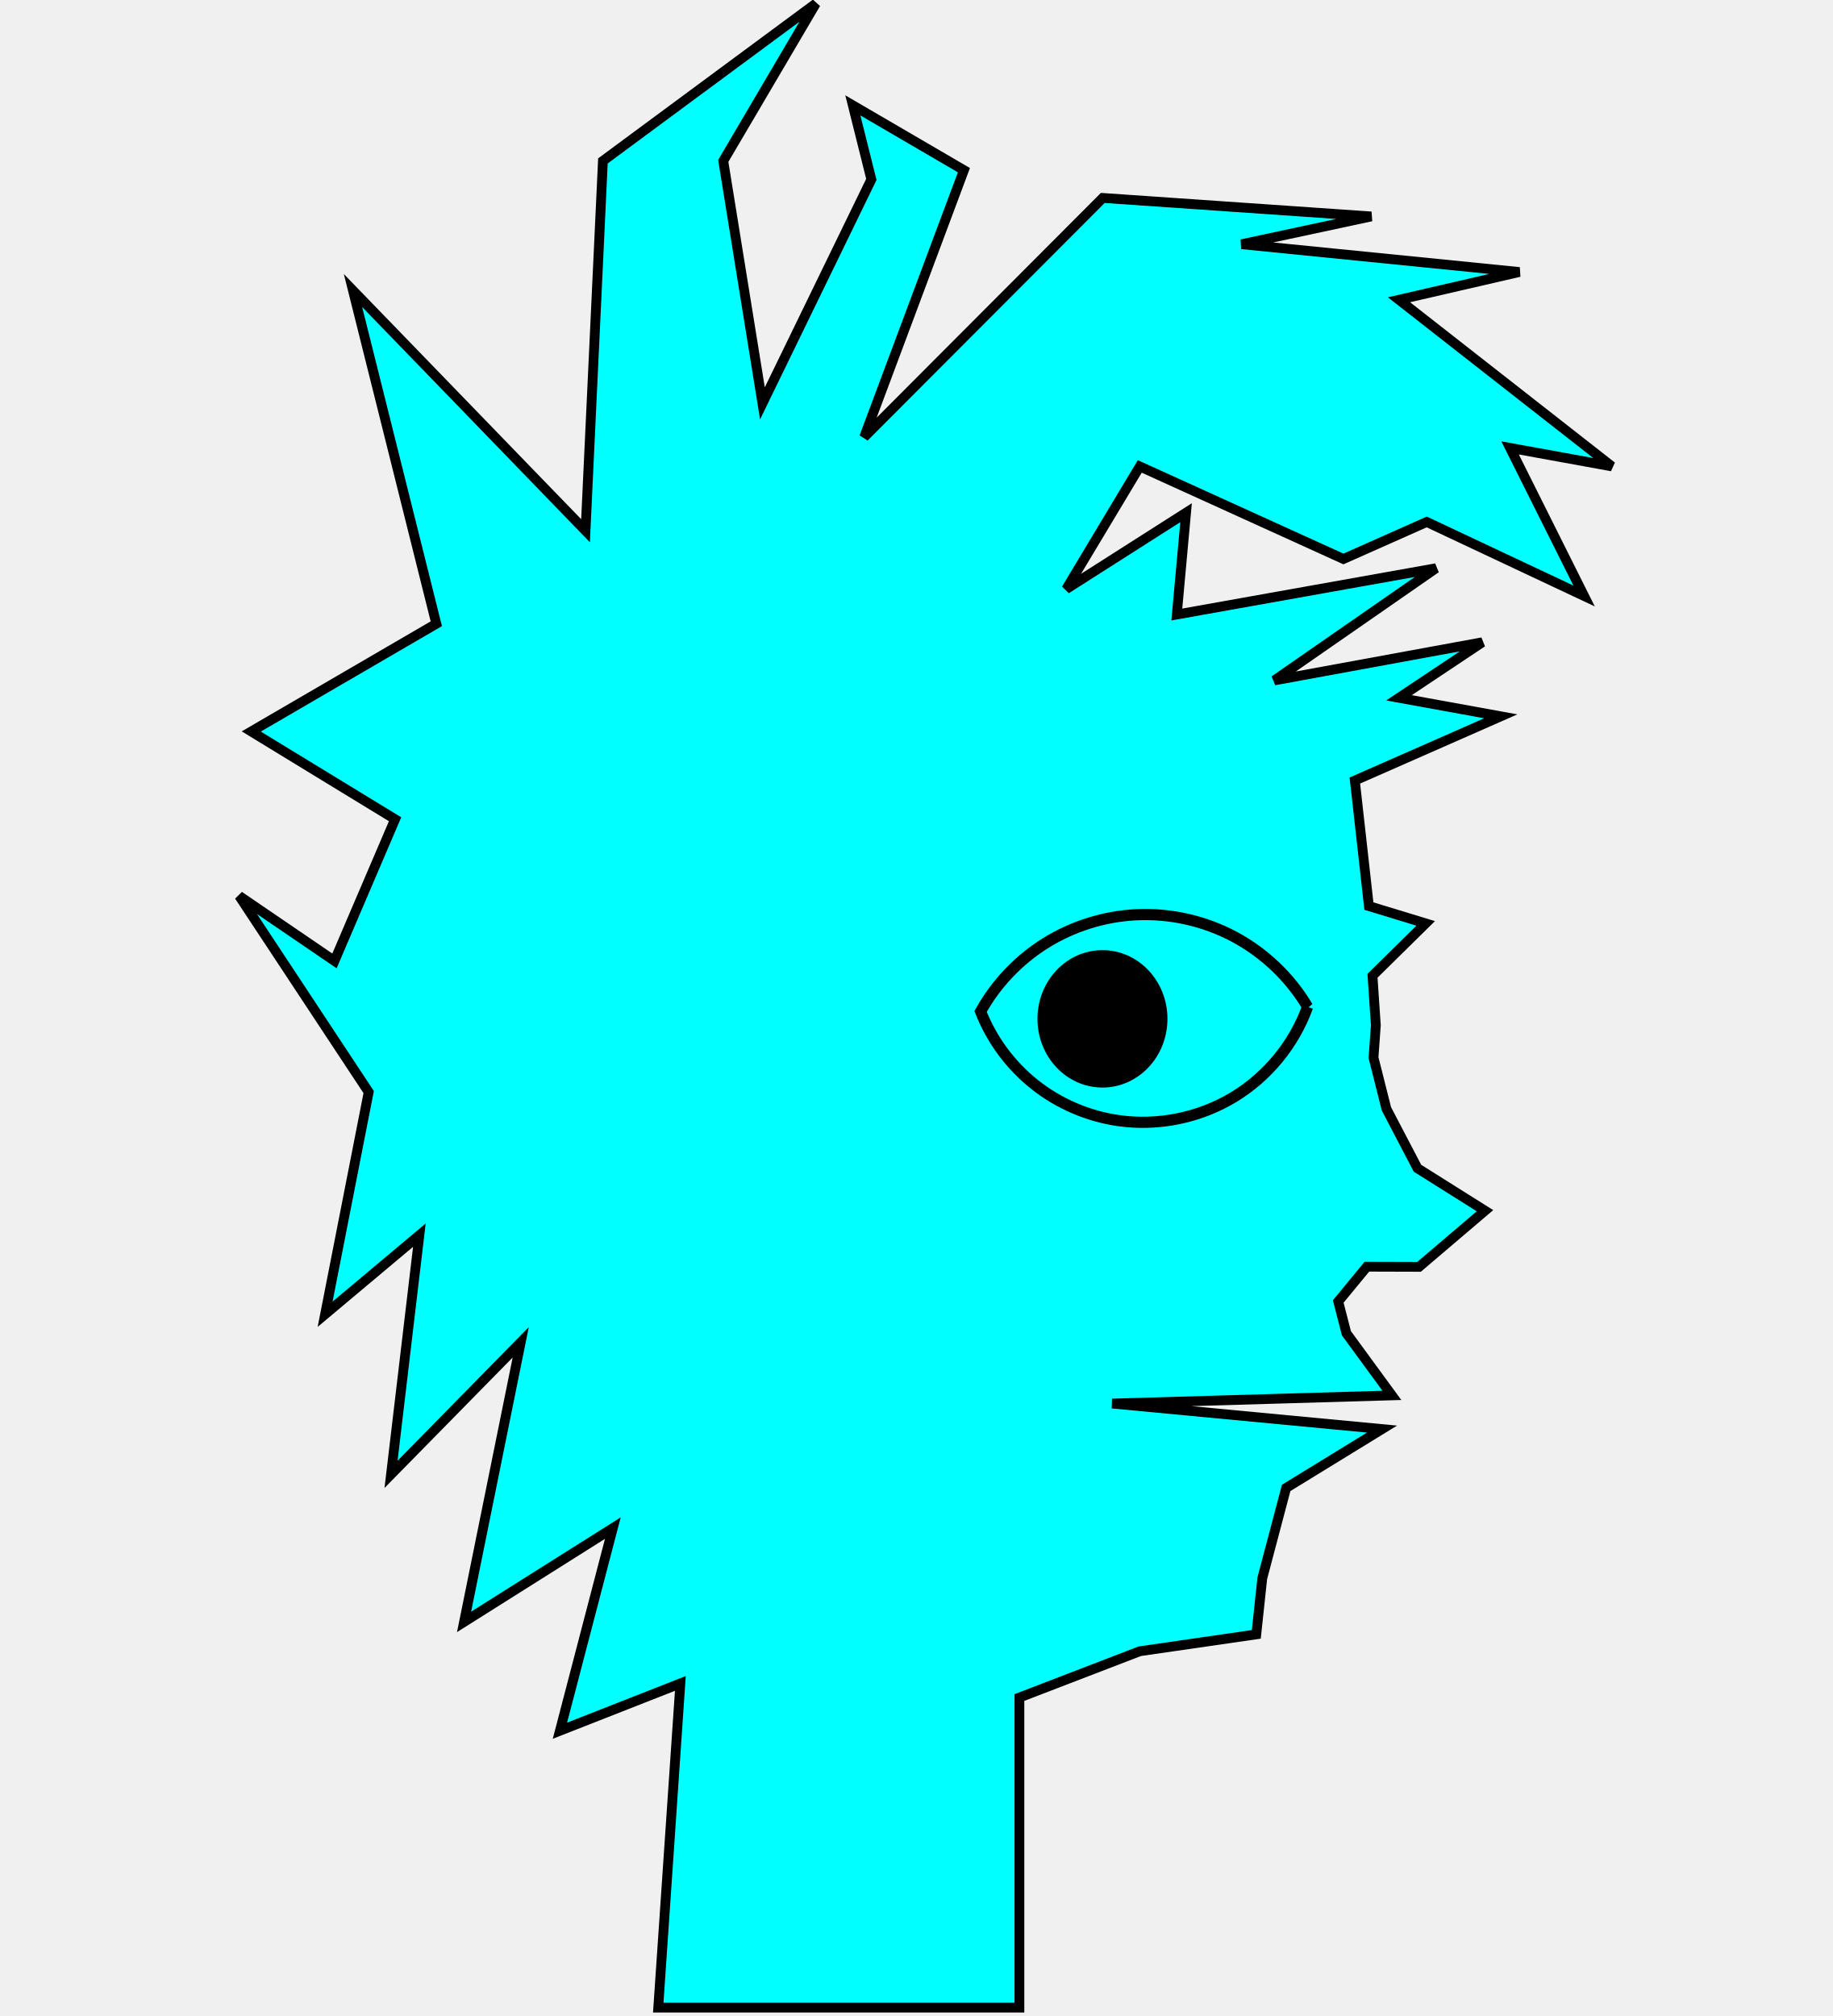
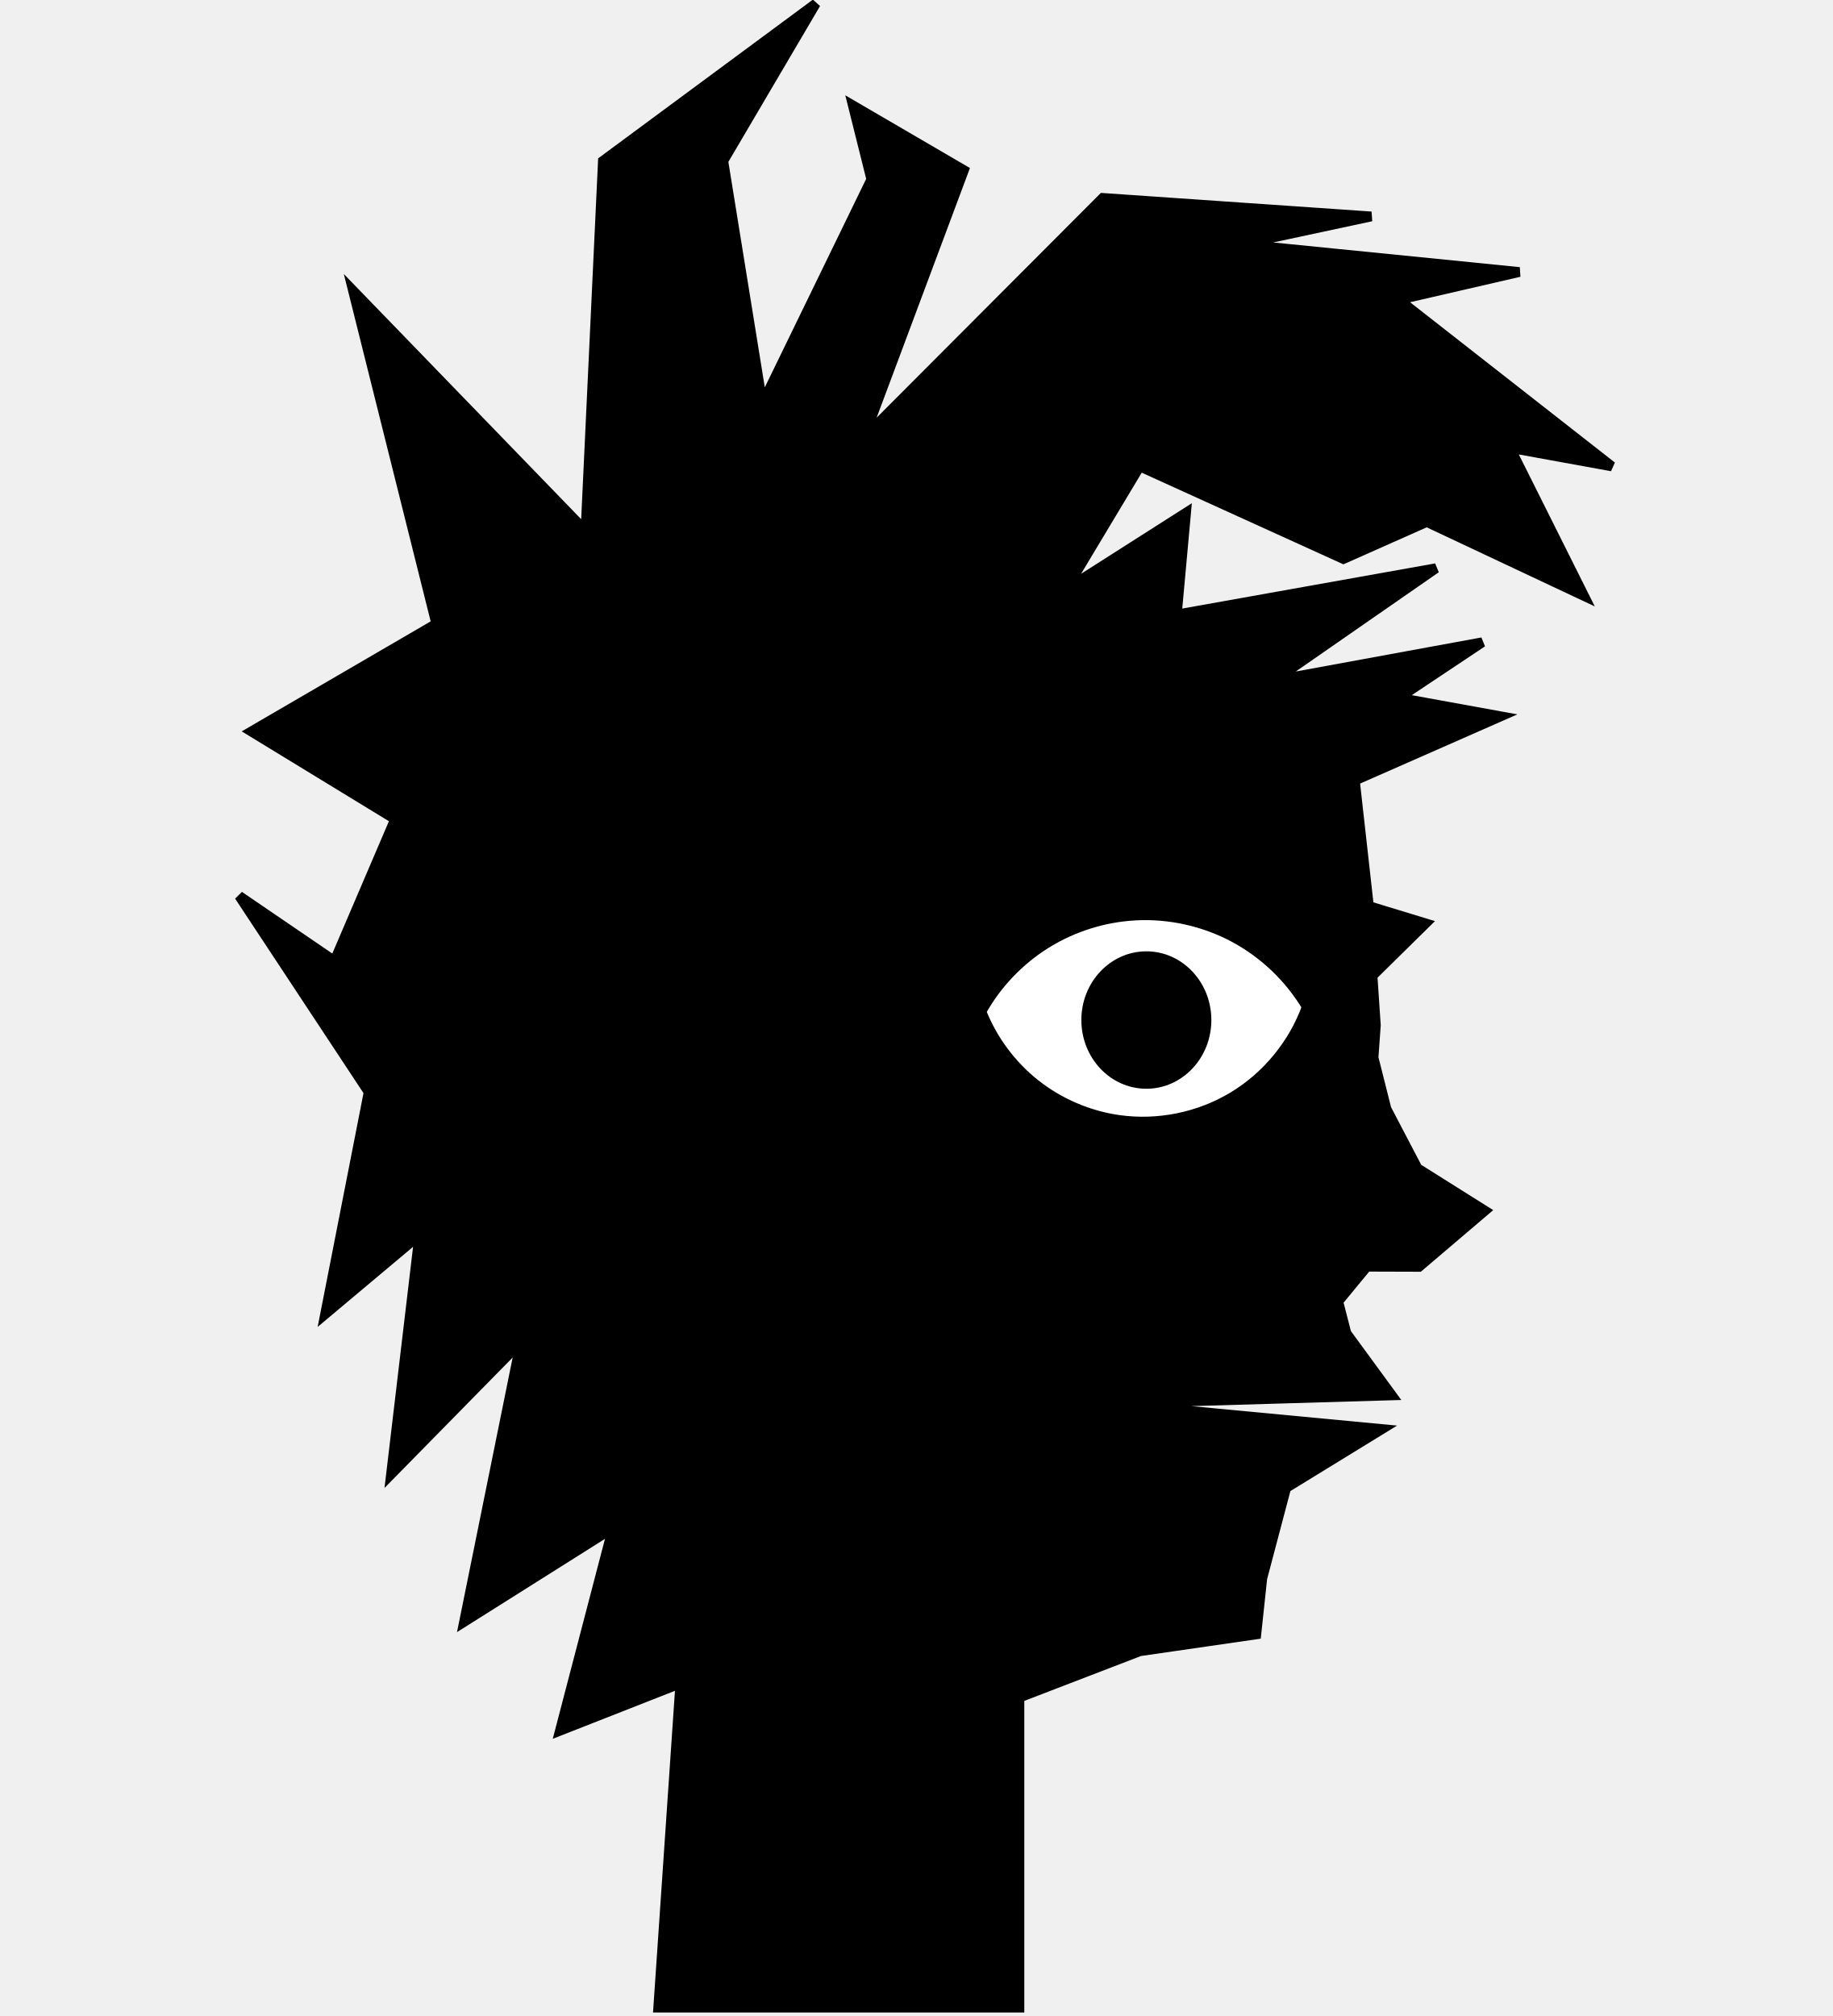
<svg xmlns="http://www.w3.org/2000/svg" width="400" height="440" viewBox="0 0 105.833 116.417" version="1.1" id="svg8">
  <defs id="defs2">
    </defs>
  <g id="layer1" transform="translate(-61.61977,-24.82005)">
-     <path style="fill:#00ffff;stroke:#000000;stroke-width:0.565;stroke-linecap:butt;stroke-linejoin:miter;stroke-miterlimit:4;stroke-dasharray:none;stroke-opacity:1" d="m 84.433,72.129 -8.304,-5.069 10.685,-6.221 -4.811,-19.243 13.428,13.871 1.004,-21.355 12.294,-9.087 -5.345,9.087 2.262,14.001 6.29,-12.932 -1.069,-4.276 6.414,3.742 -5.761,15.415 13.779,-13.812 15.502,1.069 -7.484,1.604 16.036,1.604 -6.949,1.604 12.294,9.622 -5.88,-1.069 4.276,8.553 -9.087,-4.276 -4.811,2.138 -11.76,-5.345 -4.249,7.084 6.922,-4.412 -0.535,5.88 14.967,-2.673 -9.335,6.479 12.008,-2.203 -4.811,3.207 5.88,1.069 -8.428,3.709 0.811,7.249 3.279,1 -3.071,3.024 0.193,2.858 -0.134,1.871 0.746,2.958 1.793,3.429 3.898,2.451 -3.808,3.242 -3.012,-0.009 -1.654,2.009 0.472,1.834 2.625,3.588 -16.153,0.472 15.586,1.474 -5.537,3.399 -1.379,5.216 -0.346,3.24 -6.73,0.975 -6.949,2.673 v 17.907 h -20.855 l 1.277,-18.722 -6.955,2.732 3.056,-11.701 -8.591,5.416 3.272,-16.145 -7.489,7.624 1.636,-13.812 -5.443,4.568 2.516,-12.829 -7.478,-11.328 5.502,3.753 z" id="path833" />
+     <path style="fill:#000000;stroke:#000000;stroke-width:0.565;stroke-linecap:butt;stroke-linejoin:miter;stroke-miterlimit:4;stroke-dasharray:none;stroke-opacity:1" d="m 84.433,72.129 -8.304,-5.069 10.685,-6.221 -4.811,-19.243 13.428,13.871 1.004,-21.355 12.294,-9.087 -5.345,9.087 2.262,14.001 6.29,-12.932 -1.069,-4.276 6.414,3.742 -5.761,15.415 13.779,-13.812 15.502,1.069 -7.484,1.604 16.036,1.604 -6.949,1.604 12.294,9.622 -5.88,-1.069 4.276,8.553 -9.087,-4.276 -4.811,2.138 -11.76,-5.345 -4.249,7.084 6.922,-4.412 -0.535,5.88 14.967,-2.673 -9.335,6.479 12.008,-2.203 -4.811,3.207 5.88,1.069 -8.428,3.709 0.811,7.249 3.279,1 -3.071,3.024 0.193,2.858 -0.134,1.871 0.746,2.958 1.793,3.429 3.898,2.451 -3.808,3.242 -3.012,-0.009 -1.654,2.009 0.472,1.834 2.625,3.588 -16.153,0.472 15.586,1.474 -5.537,3.399 -1.379,5.216 -0.346,3.24 -6.73,0.975 -6.949,2.673 v 17.907 h -20.855 l 1.277,-18.722 -6.955,2.732 3.056,-11.701 -8.591,5.416 3.272,-16.145 -7.489,7.624 1.636,-13.812 -5.443,4.568 2.516,-12.829 -7.478,-11.328 5.502,3.753 z" id="path833" />
    <path style="fill:#00ffff;stroke:#000000;stroke-width:0.565;stroke-linecap:butt;stroke-linejoin:miter;stroke-miterlimit:4;stroke-dasharray:none;stroke-opacity:1" d="m 244.857,72.152 -8.304,-5.069 10.685,-6.221 -4.811,-19.243 13.428,13.871 1.004,-21.355 12.294,-9.087 -5.345,9.087 2.262,14.001 6.29,-12.932 -1.069,-4.276 6.414,3.742 -5.761,15.415 13.779,-13.812 15.502,1.069 -7.484,1.604 16.036,1.604 -6.949,1.604 12.294,9.622 -5.88,-1.069 4.276,8.553 -9.087,-4.276 -4.811,2.138 -11.76,-5.345 -4.249,7.084 6.922,-4.412 -0.535,5.88 14.967,-2.673 -9.335,6.479 12.008,-2.203 -4.811,3.207 5.88,1.069 -8.428,3.709 1.479,9.654 2.138,2.138 -2.005,1.002 -0.401,1.336 -0.134,1.871 0.746,2.958 1.793,3.429 3.898,2.451 -3.674,2.708 -4.752,0.124 -1.795,1.795 0.945,3.015 3.901,3.021 -16.153,0.472 15.586,1.474 -5.537,3.399 -1.379,5.216 -0.346,3.24 -6.73,0.975 -6.949,2.673 v 17.907 h -20.855 l 1.277,-18.722 -6.955,2.732 3.056,-11.701 -8.591,5.416 3.272,-16.145 -7.489,7.624 1.636,-13.812 -5.443,4.568 2.516,-12.829 -7.478,-11.328 5.502,3.753 z" id="path833-1" />
    <path style="fill:none;stroke:#000000;stroke-width:0.575;stroke-linecap:butt;stroke-linejoin:miter;stroke-miterlimit:4;stroke-dasharray:none;stroke-opacity:1" d="m 299.618,85.58 c -2.496,-3.448 -6.792,-5.511 -11.044,-5.303 -3.942,0.193 -7.743,2.315 -9.975,5.57 1.714,3.356 5.136,5.781 8.871,6.287 2.437,0.33 4.976,-0.132 7.141,-1.3 2.165,-1.168 3.945,-3.035 5.008,-5.253 z" id="path861" />
    <rect style="opacity:0.999;fill:#000000;stroke:#000000;stroke-width:0.575;stroke-linecap:round;stroke-linejoin:round;stroke-miterlimit:4;stroke-dasharray:none;paint-order:markers fill stroke;stop-color:#000000" id="rect865" width="7.749" height="7.371" x="282.537" y="82.588" ry="3.685" />
-     <path style="fill:none;stroke:#000000;stroke-width:0.646;stroke-linecap:butt;stroke-linejoin:miter;stroke-miterlimit:4;stroke-dasharray:none;stroke-opacity:1" d="m 137.126,82.962 c -1.006,-1.695 -2.483,-3.108 -4.22,-4.04 -1.738,-0.931 -3.732,-1.378 -5.701,-1.277 -1.835,0.094 -3.643,0.662 -5.203,1.633 -1.559,0.972 -2.866,2.345 -3.759,3.951 0.648,1.652 1.741,3.127 3.133,4.228 1.392,1.101 3.079,1.825 4.836,2.075 2.275,0.324 4.657,-0.16 6.625,-1.345 1.969,-1.185 3.51,-3.064 4.288,-5.226 z" id="path861-9" />
-     <rect style="opacity:0.999;fill:#000000;stroke:#000000;stroke-width:0.546;stroke-linecap:round;stroke-linejoin:round;stroke-miterlimit:4;stroke-dasharray:none;paint-order:markers fill stroke;stop-color:#000000" id="rect865-5" width="6.961" height="7.39" x="121.8" y="79.96" ry="3.695" />
+     <path style="fill:#ffffff;stroke:#000000;stroke-width:0.646;stroke-linecap:butt;stroke-linejoin:miter;stroke-miterlimit:4;stroke-dasharray:none;stroke-opacity:1" d="m 137.126,82.962 c -1.006,-1.695 -2.483,-3.108 -4.22,-4.04 -1.738,-0.931 -3.732,-1.378 -5.701,-1.277 -1.835,0.094 -3.643,0.662 -5.203,1.633 -1.559,0.972 -2.866,2.345 -3.759,3.951 0.648,1.652 1.741,3.127 3.133,4.228 1.392,1.101 3.079,1.825 4.836,2.075 2.275,0.324 4.657,-0.16 6.625,-1.345 1.969,-1.185 3.51,-3.064 4.288,-5.226 z" id="path861-9" />
+     <rect style="opacity:0.999;fill:#000000;stroke:#000000;stroke-width:0.546;stroke-linecap:round;stroke-linejoin:round;stroke-miterlimit:4;stroke-dasharray:none;paint-order:markers fill stroke;stop-color:#000000" id="rect865-5" width="6.961" height="7.39" x="124.335" y="80.029" ry="3.695" />
  </g>
</svg>
